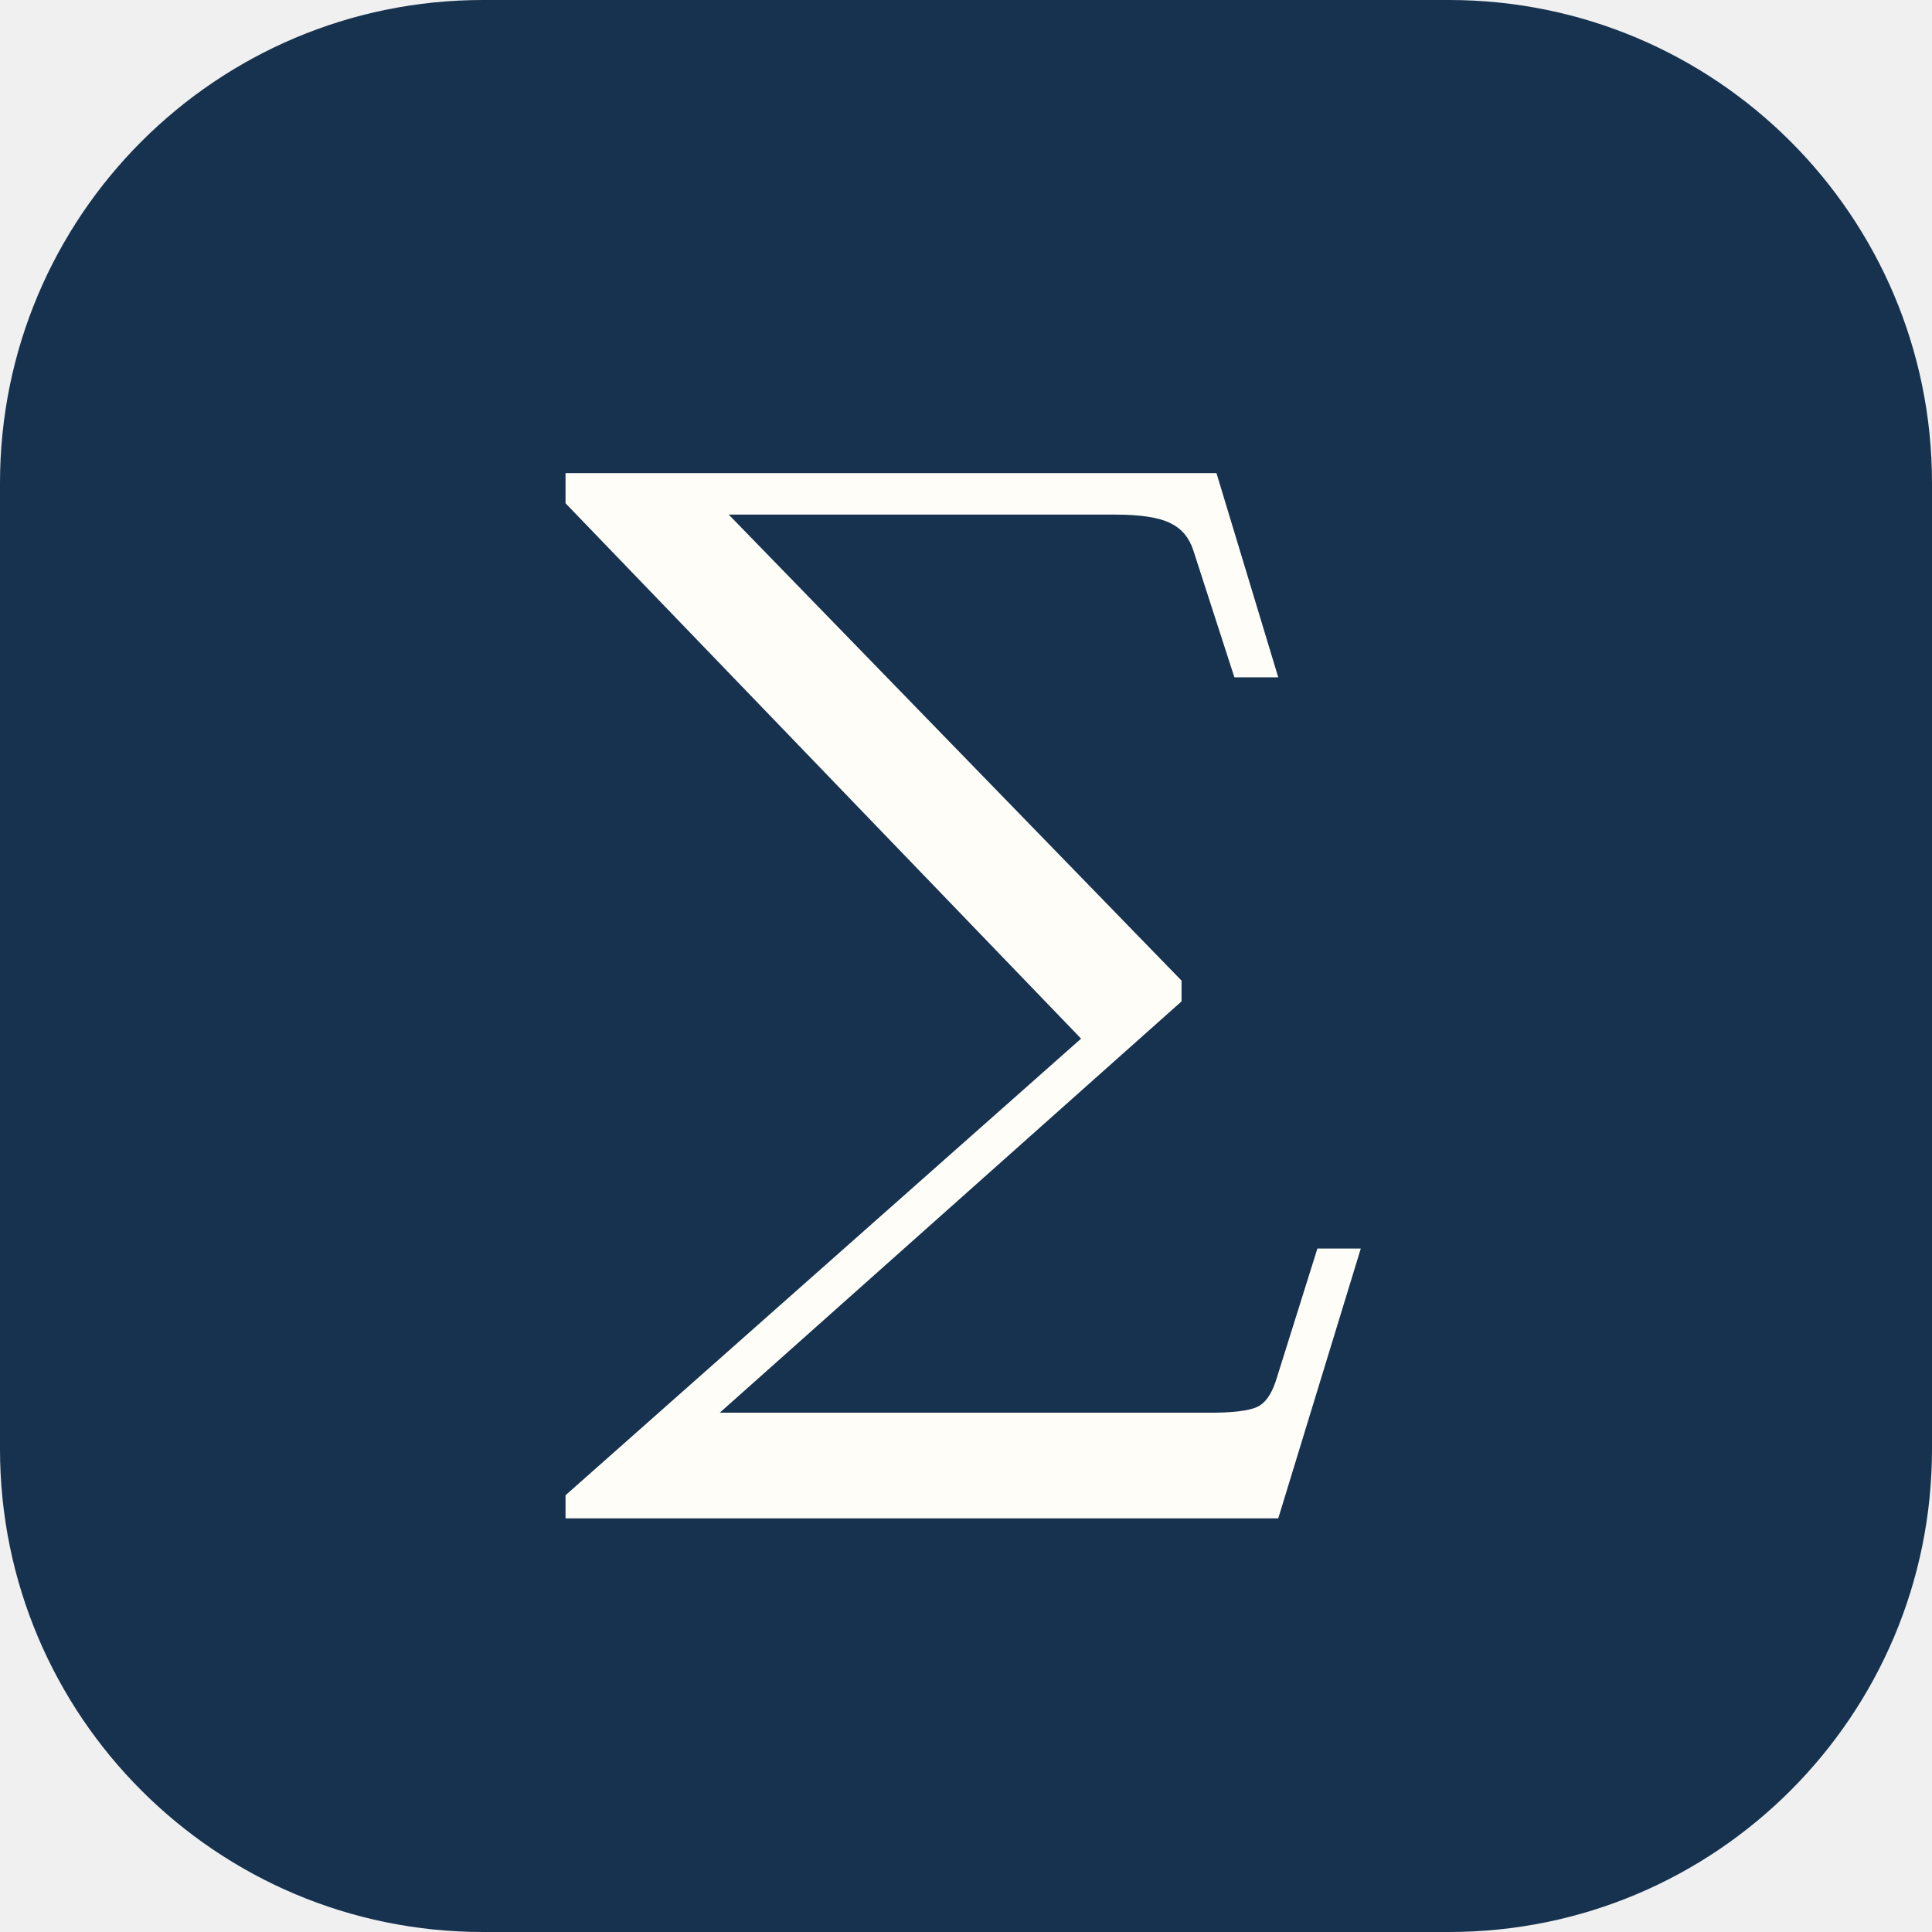
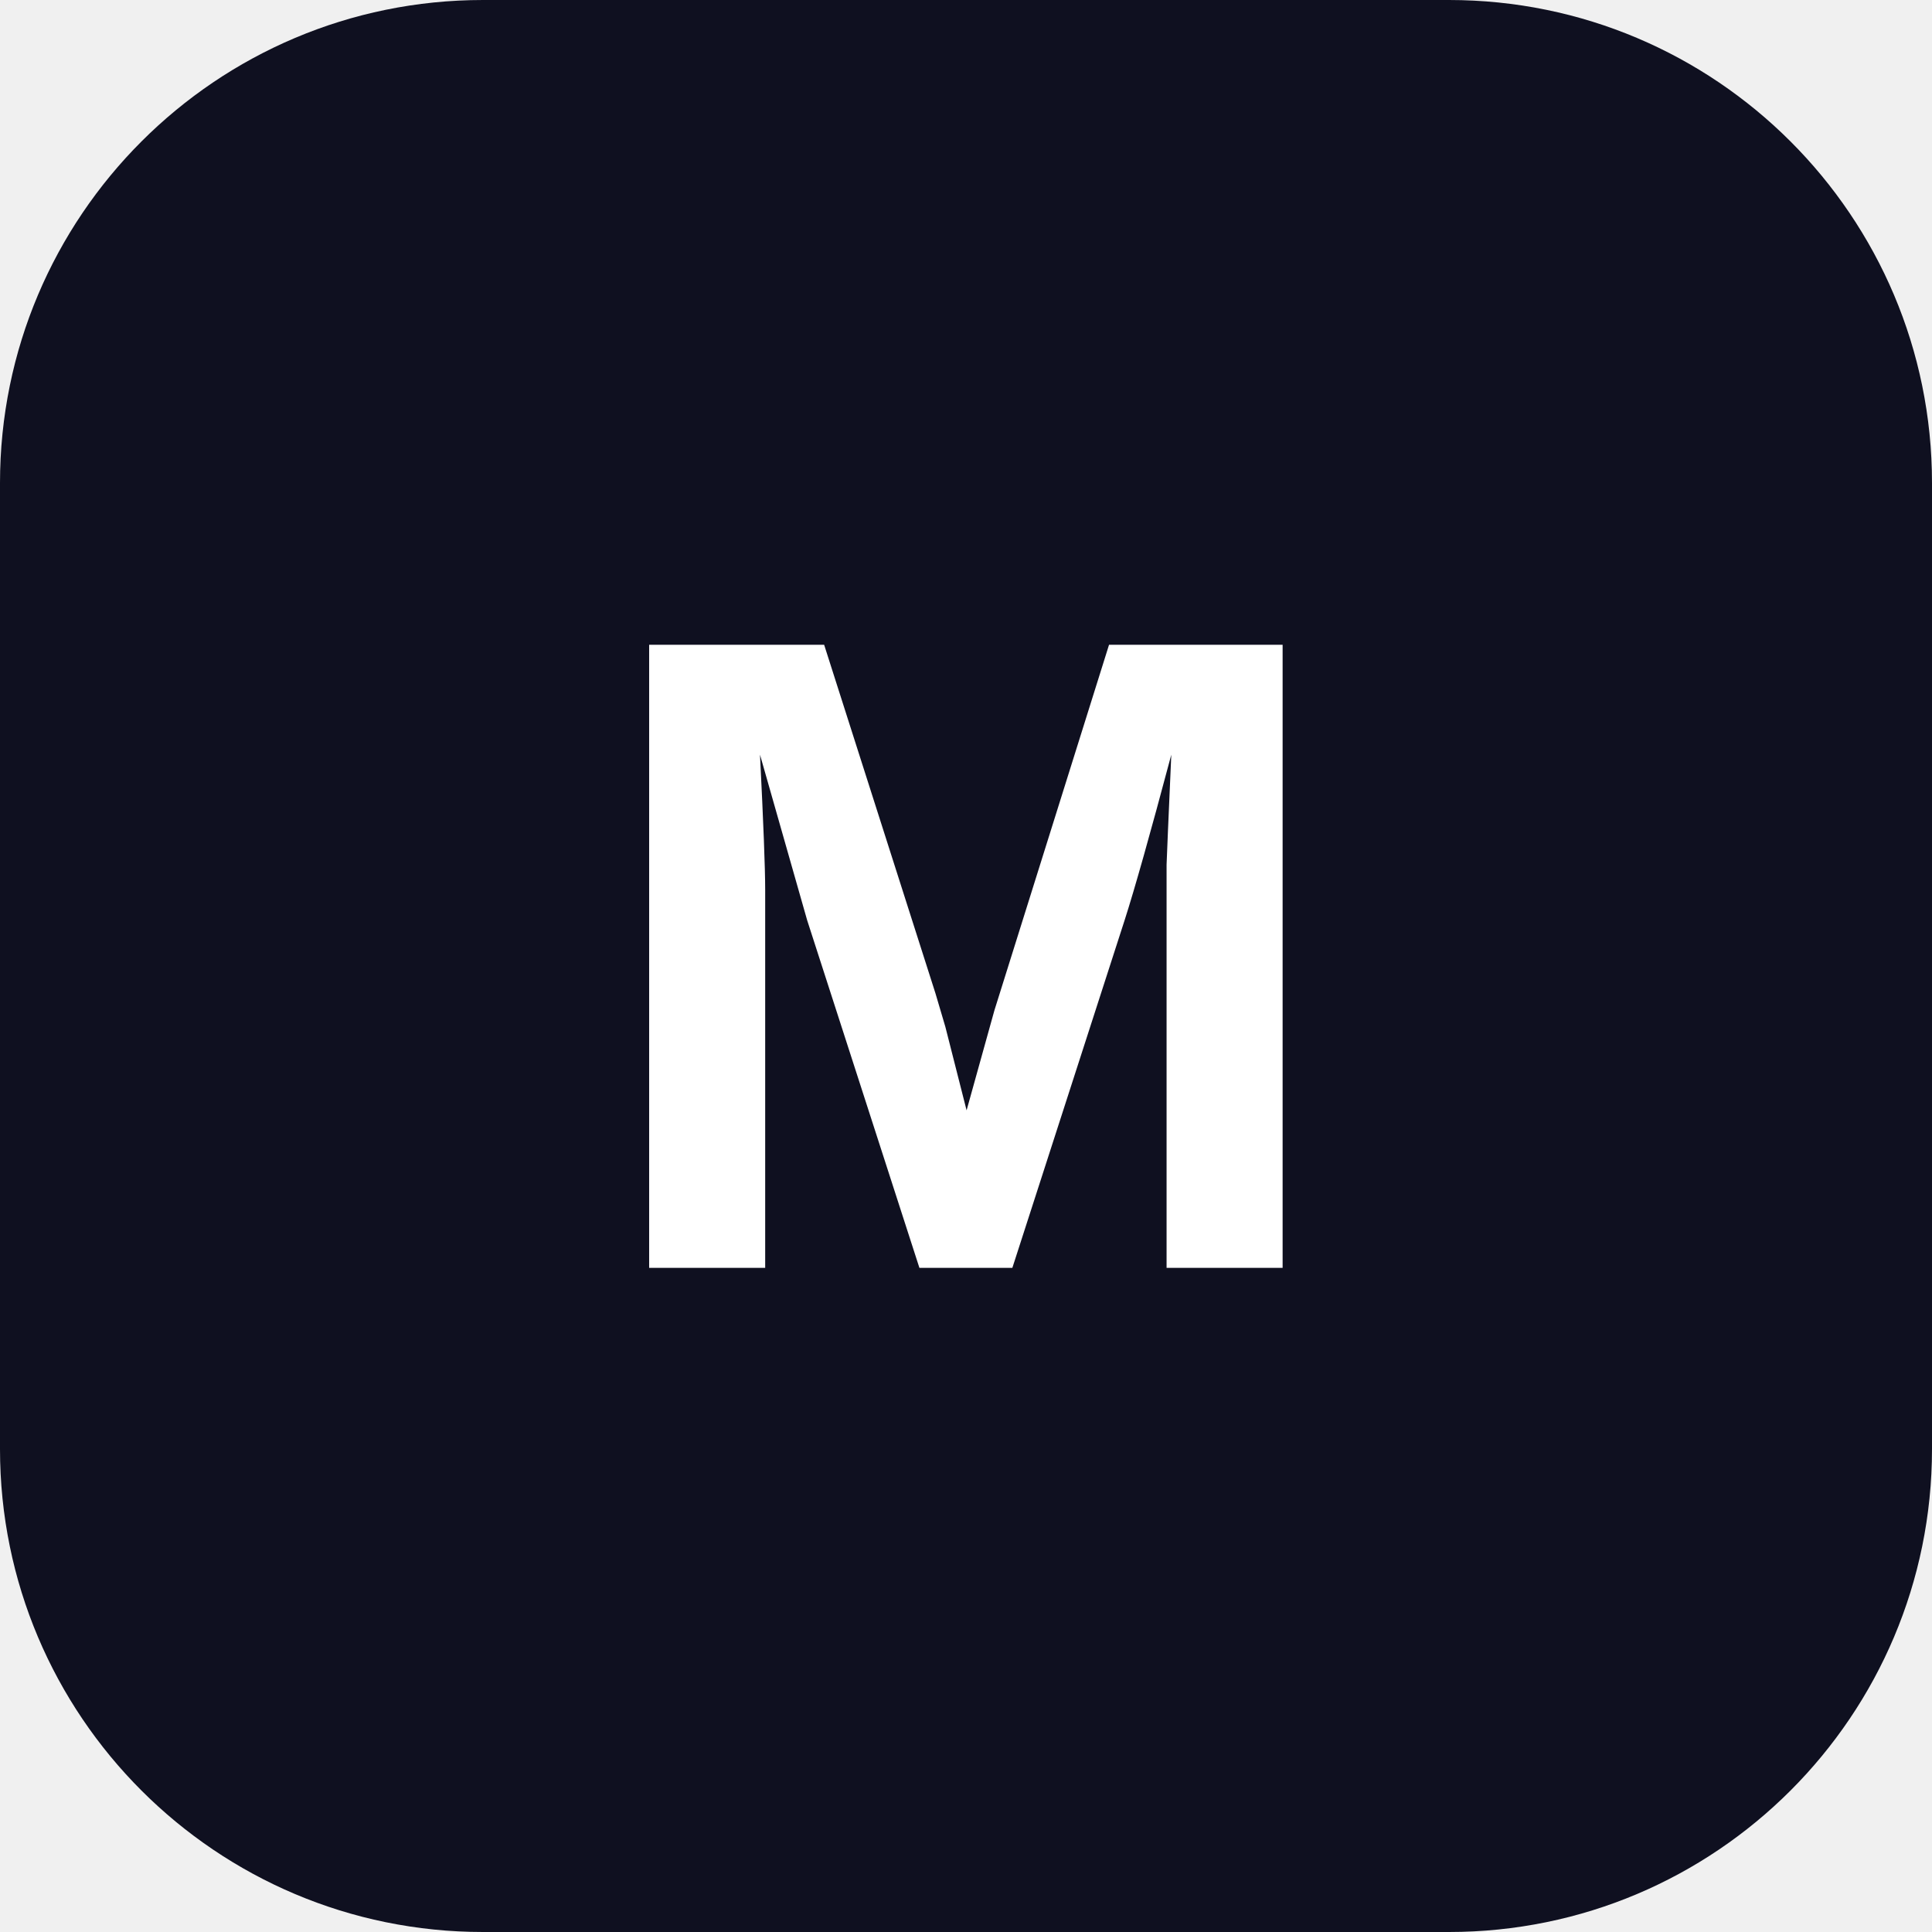
<svg xmlns="http://www.w3.org/2000/svg" viewBox="0 0 64 64">
-   <rect width="64" height="64" rx="16" fill="#16324f" />
-   <text x="32" y="43" text-anchor="middle" font-family="Georgia,serif" font-size="38" fill="#fffdf8">∑</text>
+   <rect width="64" height="64" rx="16" fill="#0f1020" />
+   <text x="32" y="42" text-anchor="middle" font-family="Arial, sans-serif" font-size="30" font-weight="700" fill="#ffffff">M</text>
</svg>
